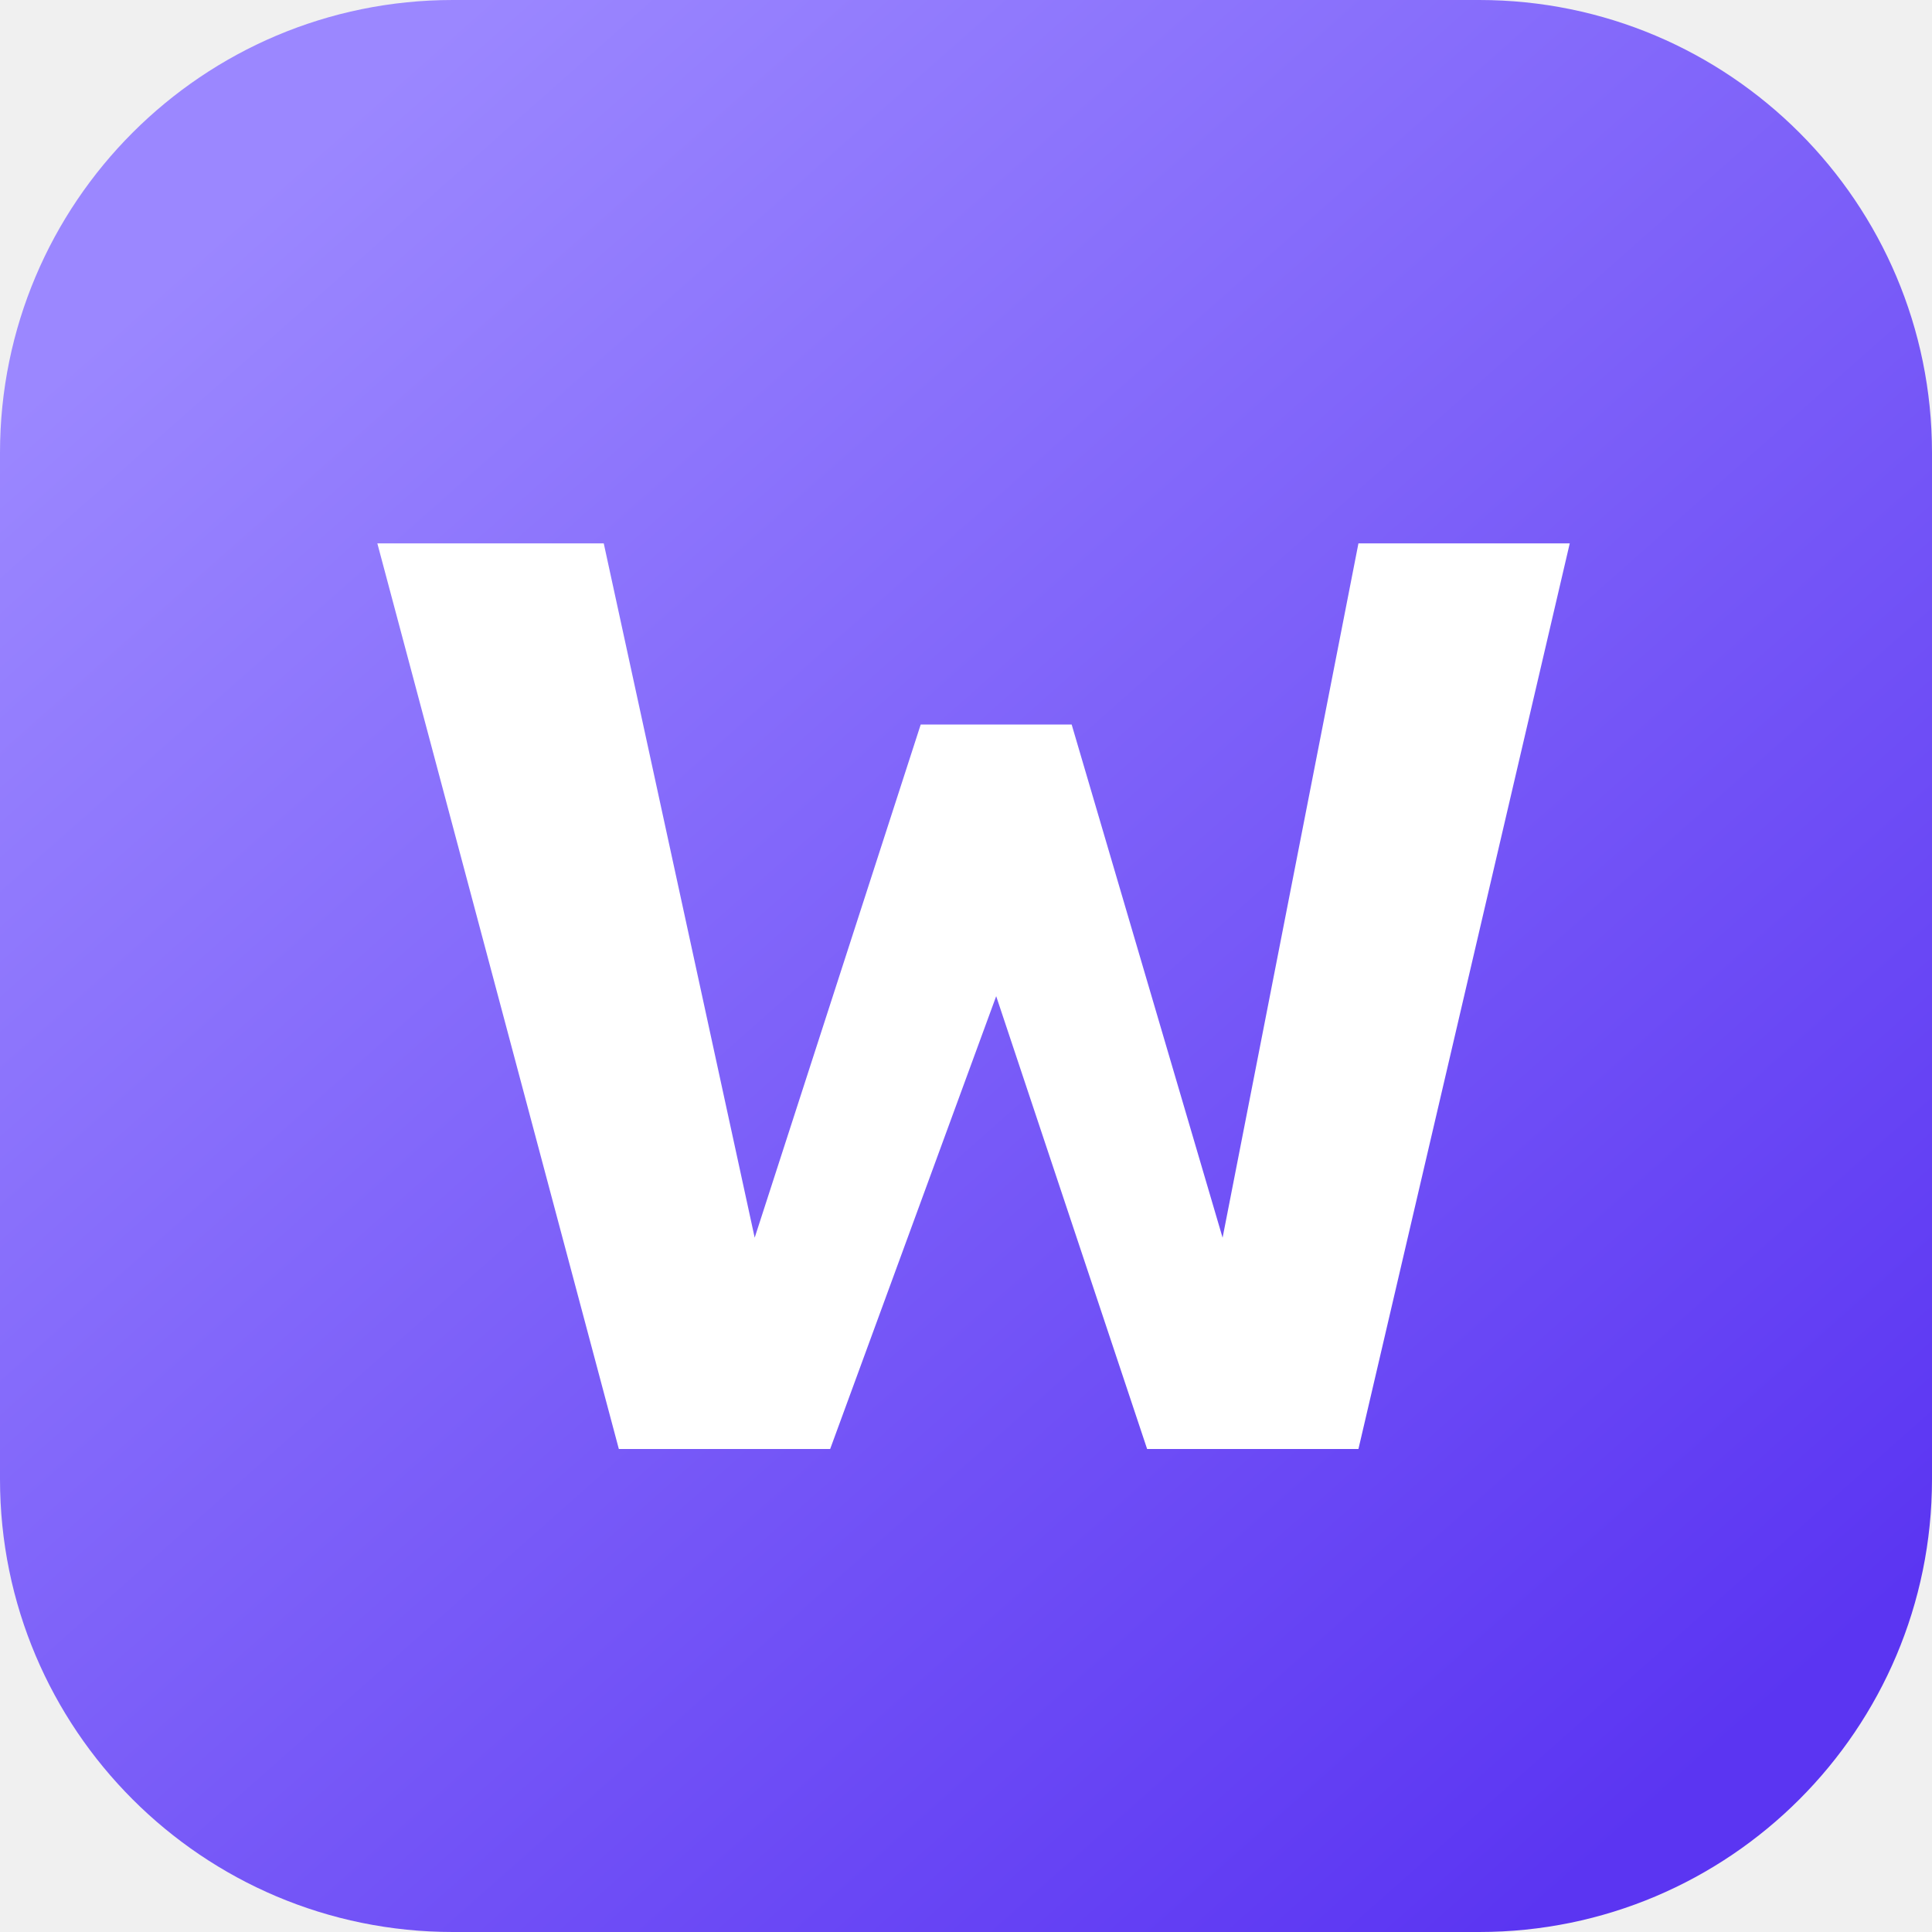
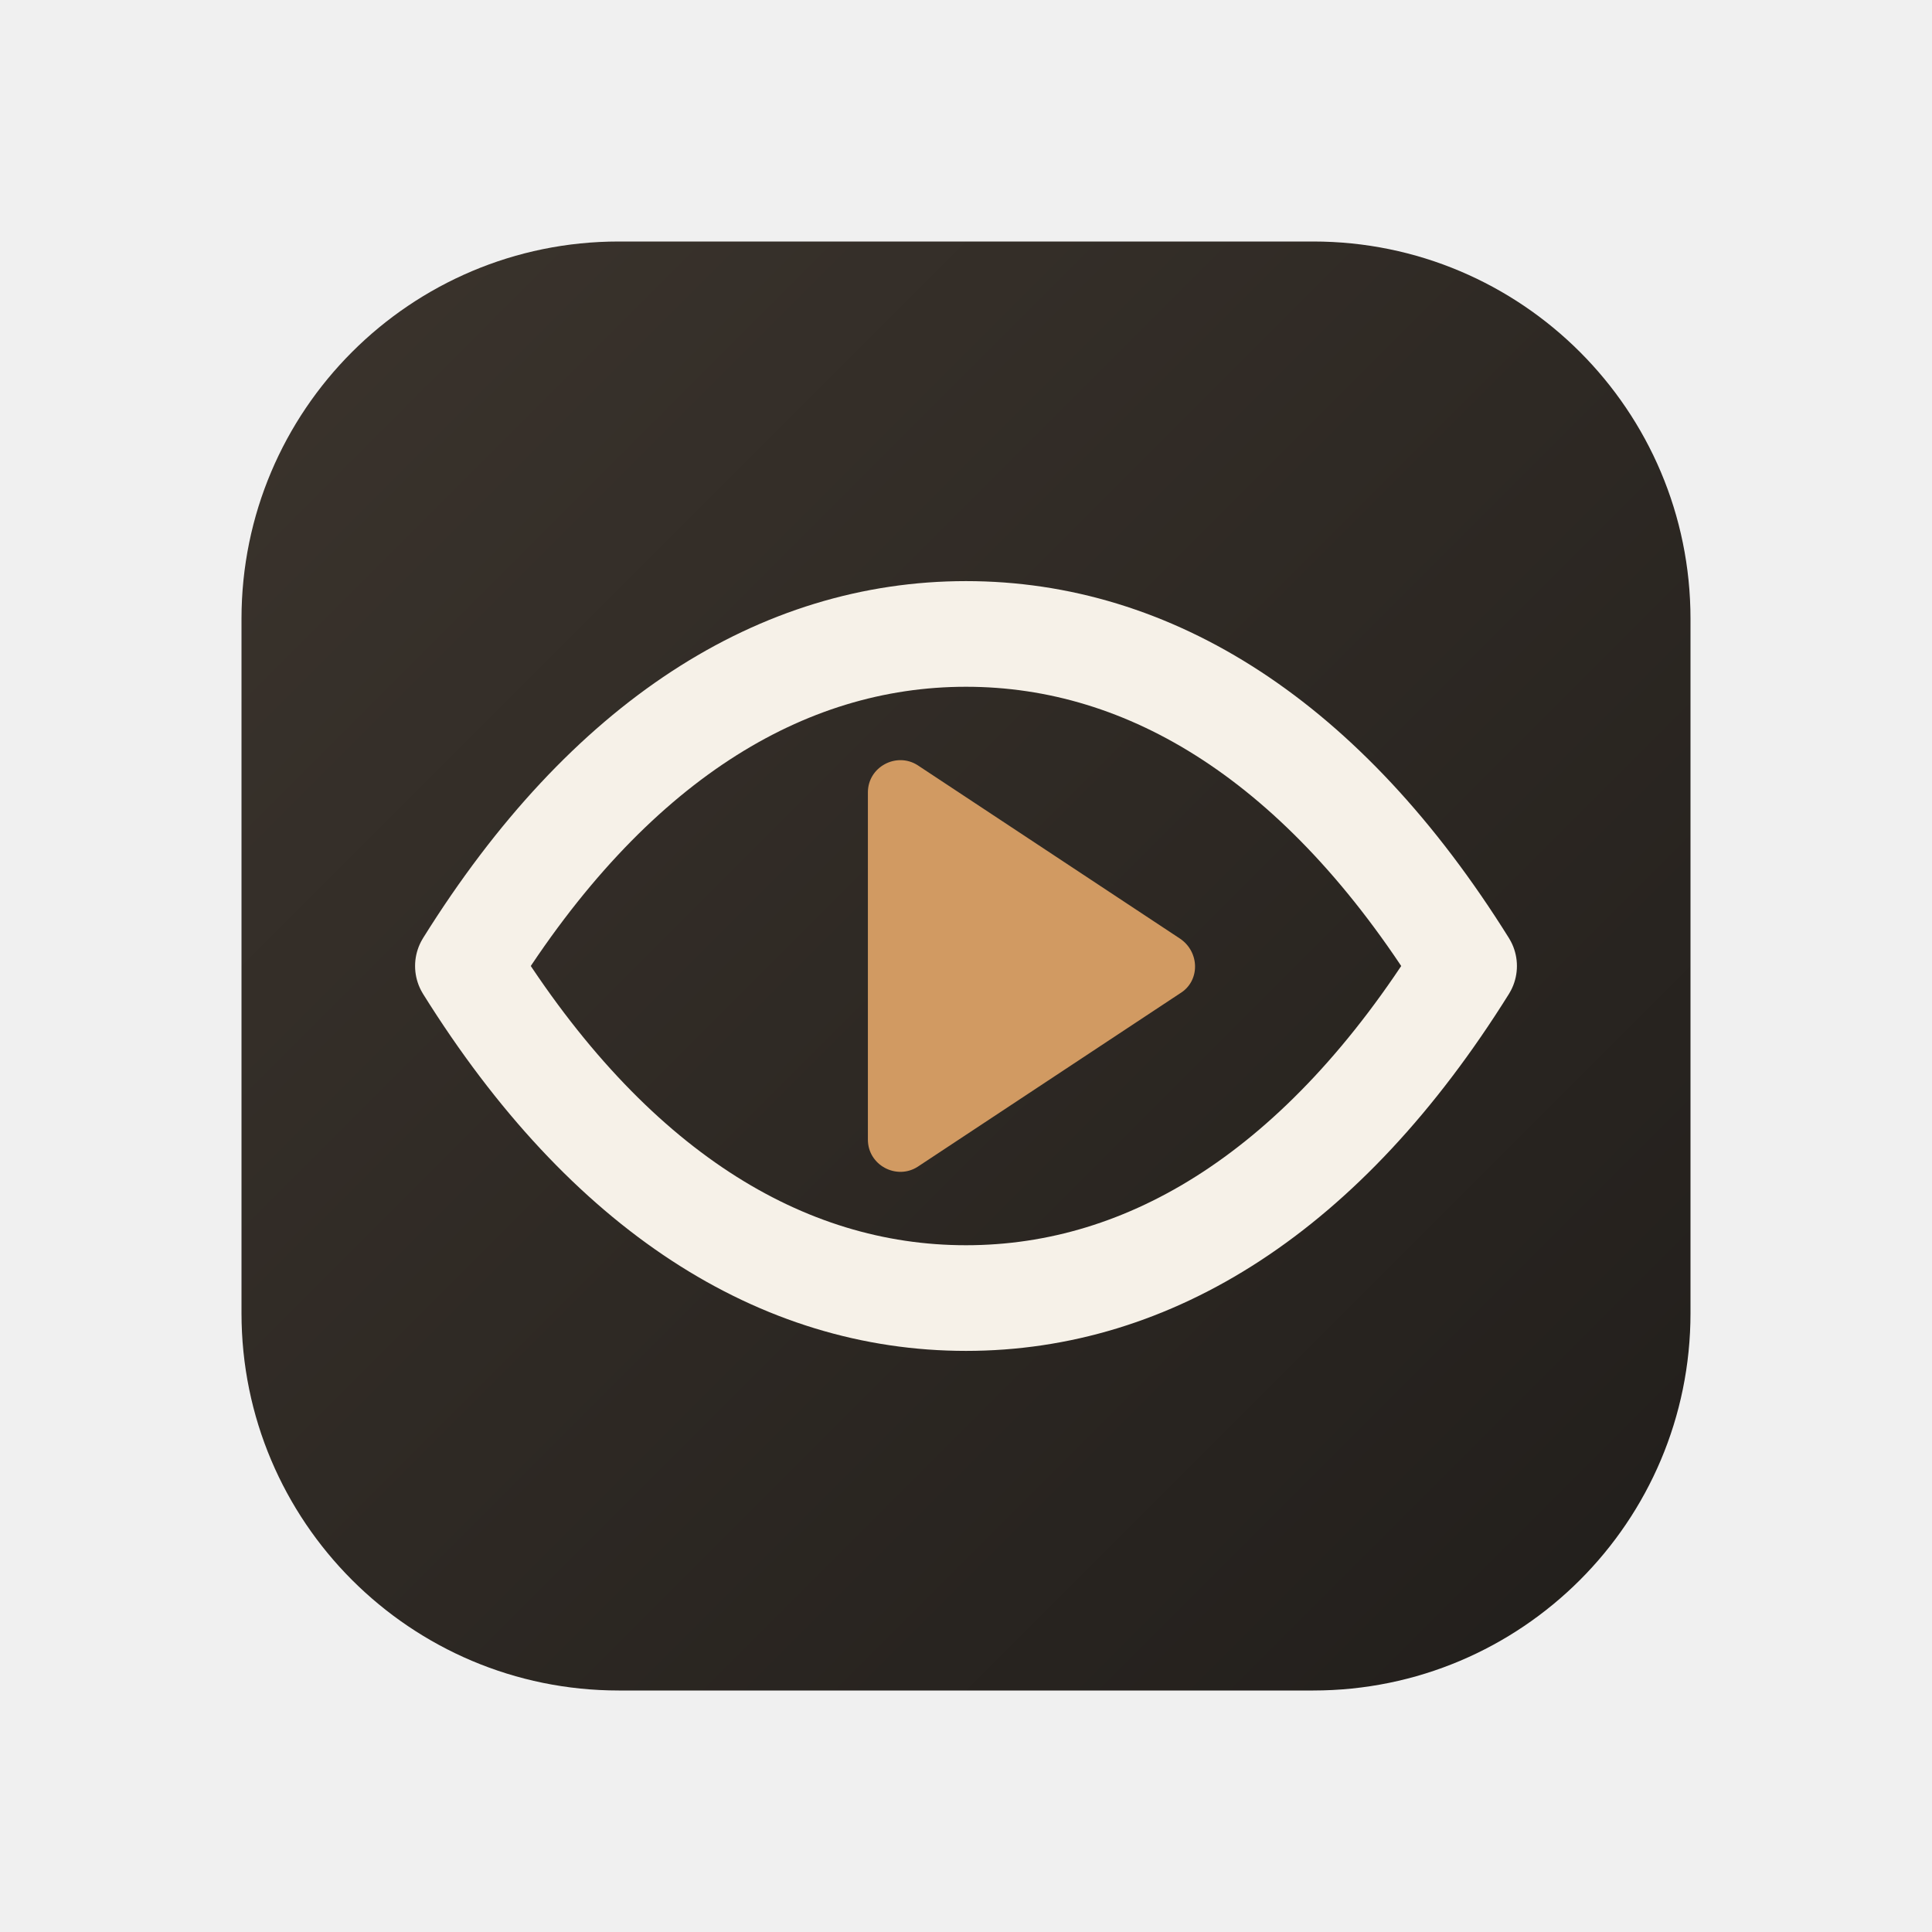
- <svg xmlns="http://www.w3.org/2000/svg" width="128" height="128" viewBox="0 0 128 128">
+ <svg xmlns="http://www.w3.org/2000/svg" width="128" height="128" viewBox="0 0 128 128" role="img" aria-label="Watchwise eye and play icon">
  <defs>
-     <linearGradient id="g" x1="18" y1="12" x2="112" y2="118" gradientUnits="userSpaceOnUse">
-       <stop stop-color="#9B87FF" />
-       <stop offset="1" stop-color="#5B35F2" />
+     <linearGradient id="ink" x1="16" y1="16" x2="112" y2="112" gradientUnits="userSpaceOnUse">
+       <stop stop-color="#3B342D" />
+       <stop offset="1" stop-color="#211E1B" />
    </linearGradient>
  </defs>
-   <rect width="128" height="128" rx="30" fill="url(#g)" />
-   <path d="M25 36h15l10 46 11-34h10l10 34 9-46h14L90 96H76L66 66 55 96H41L25 36Z" fill="white" />
+   <rect x="16" y="16" width="96" height="96" rx="25" fill="url(#ink)" />
+   <path d="M31 64C40.3 49.1 51.8 42 64 42s23.7 7.1 33 22c-9.3 14.9-20.8 22-33 22S40.3 78.9 31 64Z" fill="none" stroke="#F6F1E8" stroke-width="7" stroke-linecap="round" stroke-linejoin="round" />
+   <path d="M57.5 52.5c0-1.7 1.9-2.7 3.3-1.8l17.4 11.5c1.3.9 1.3 2.8 0 3.6L60.8 77.3c-1.4.9-3.3-.1-3.3-1.8v-23Z" fill="#D19A62" />
</svg>
